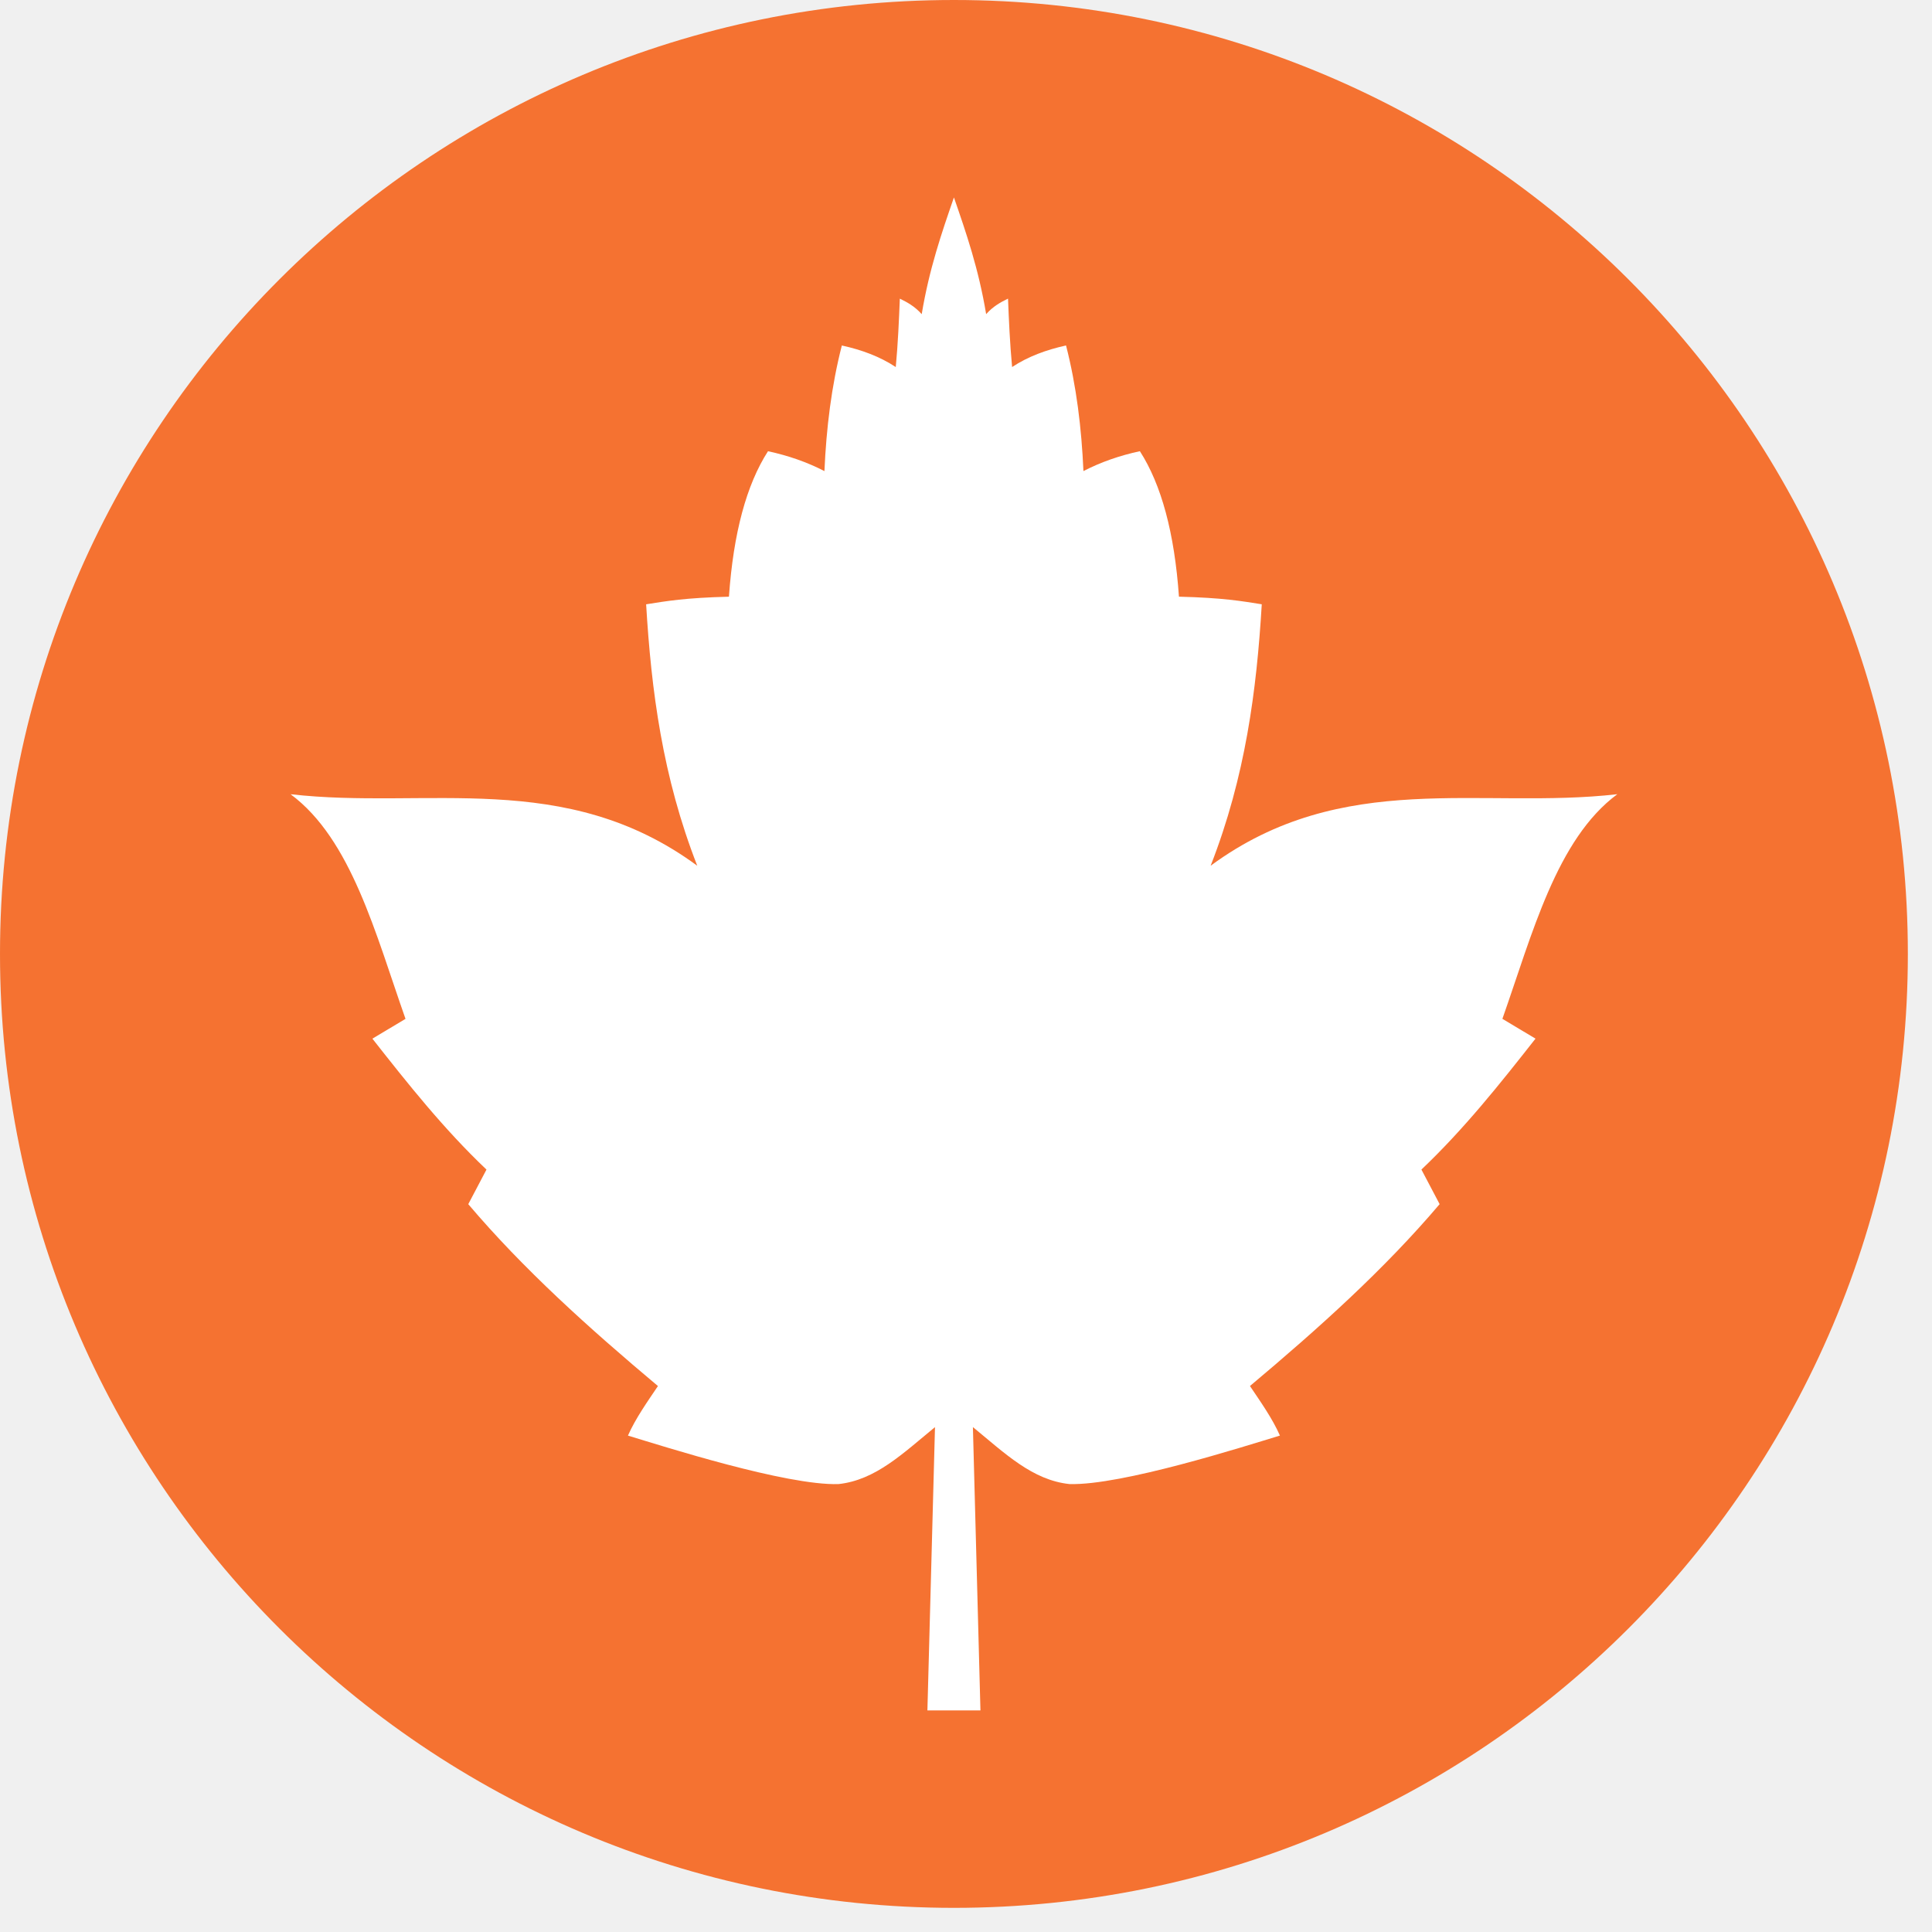
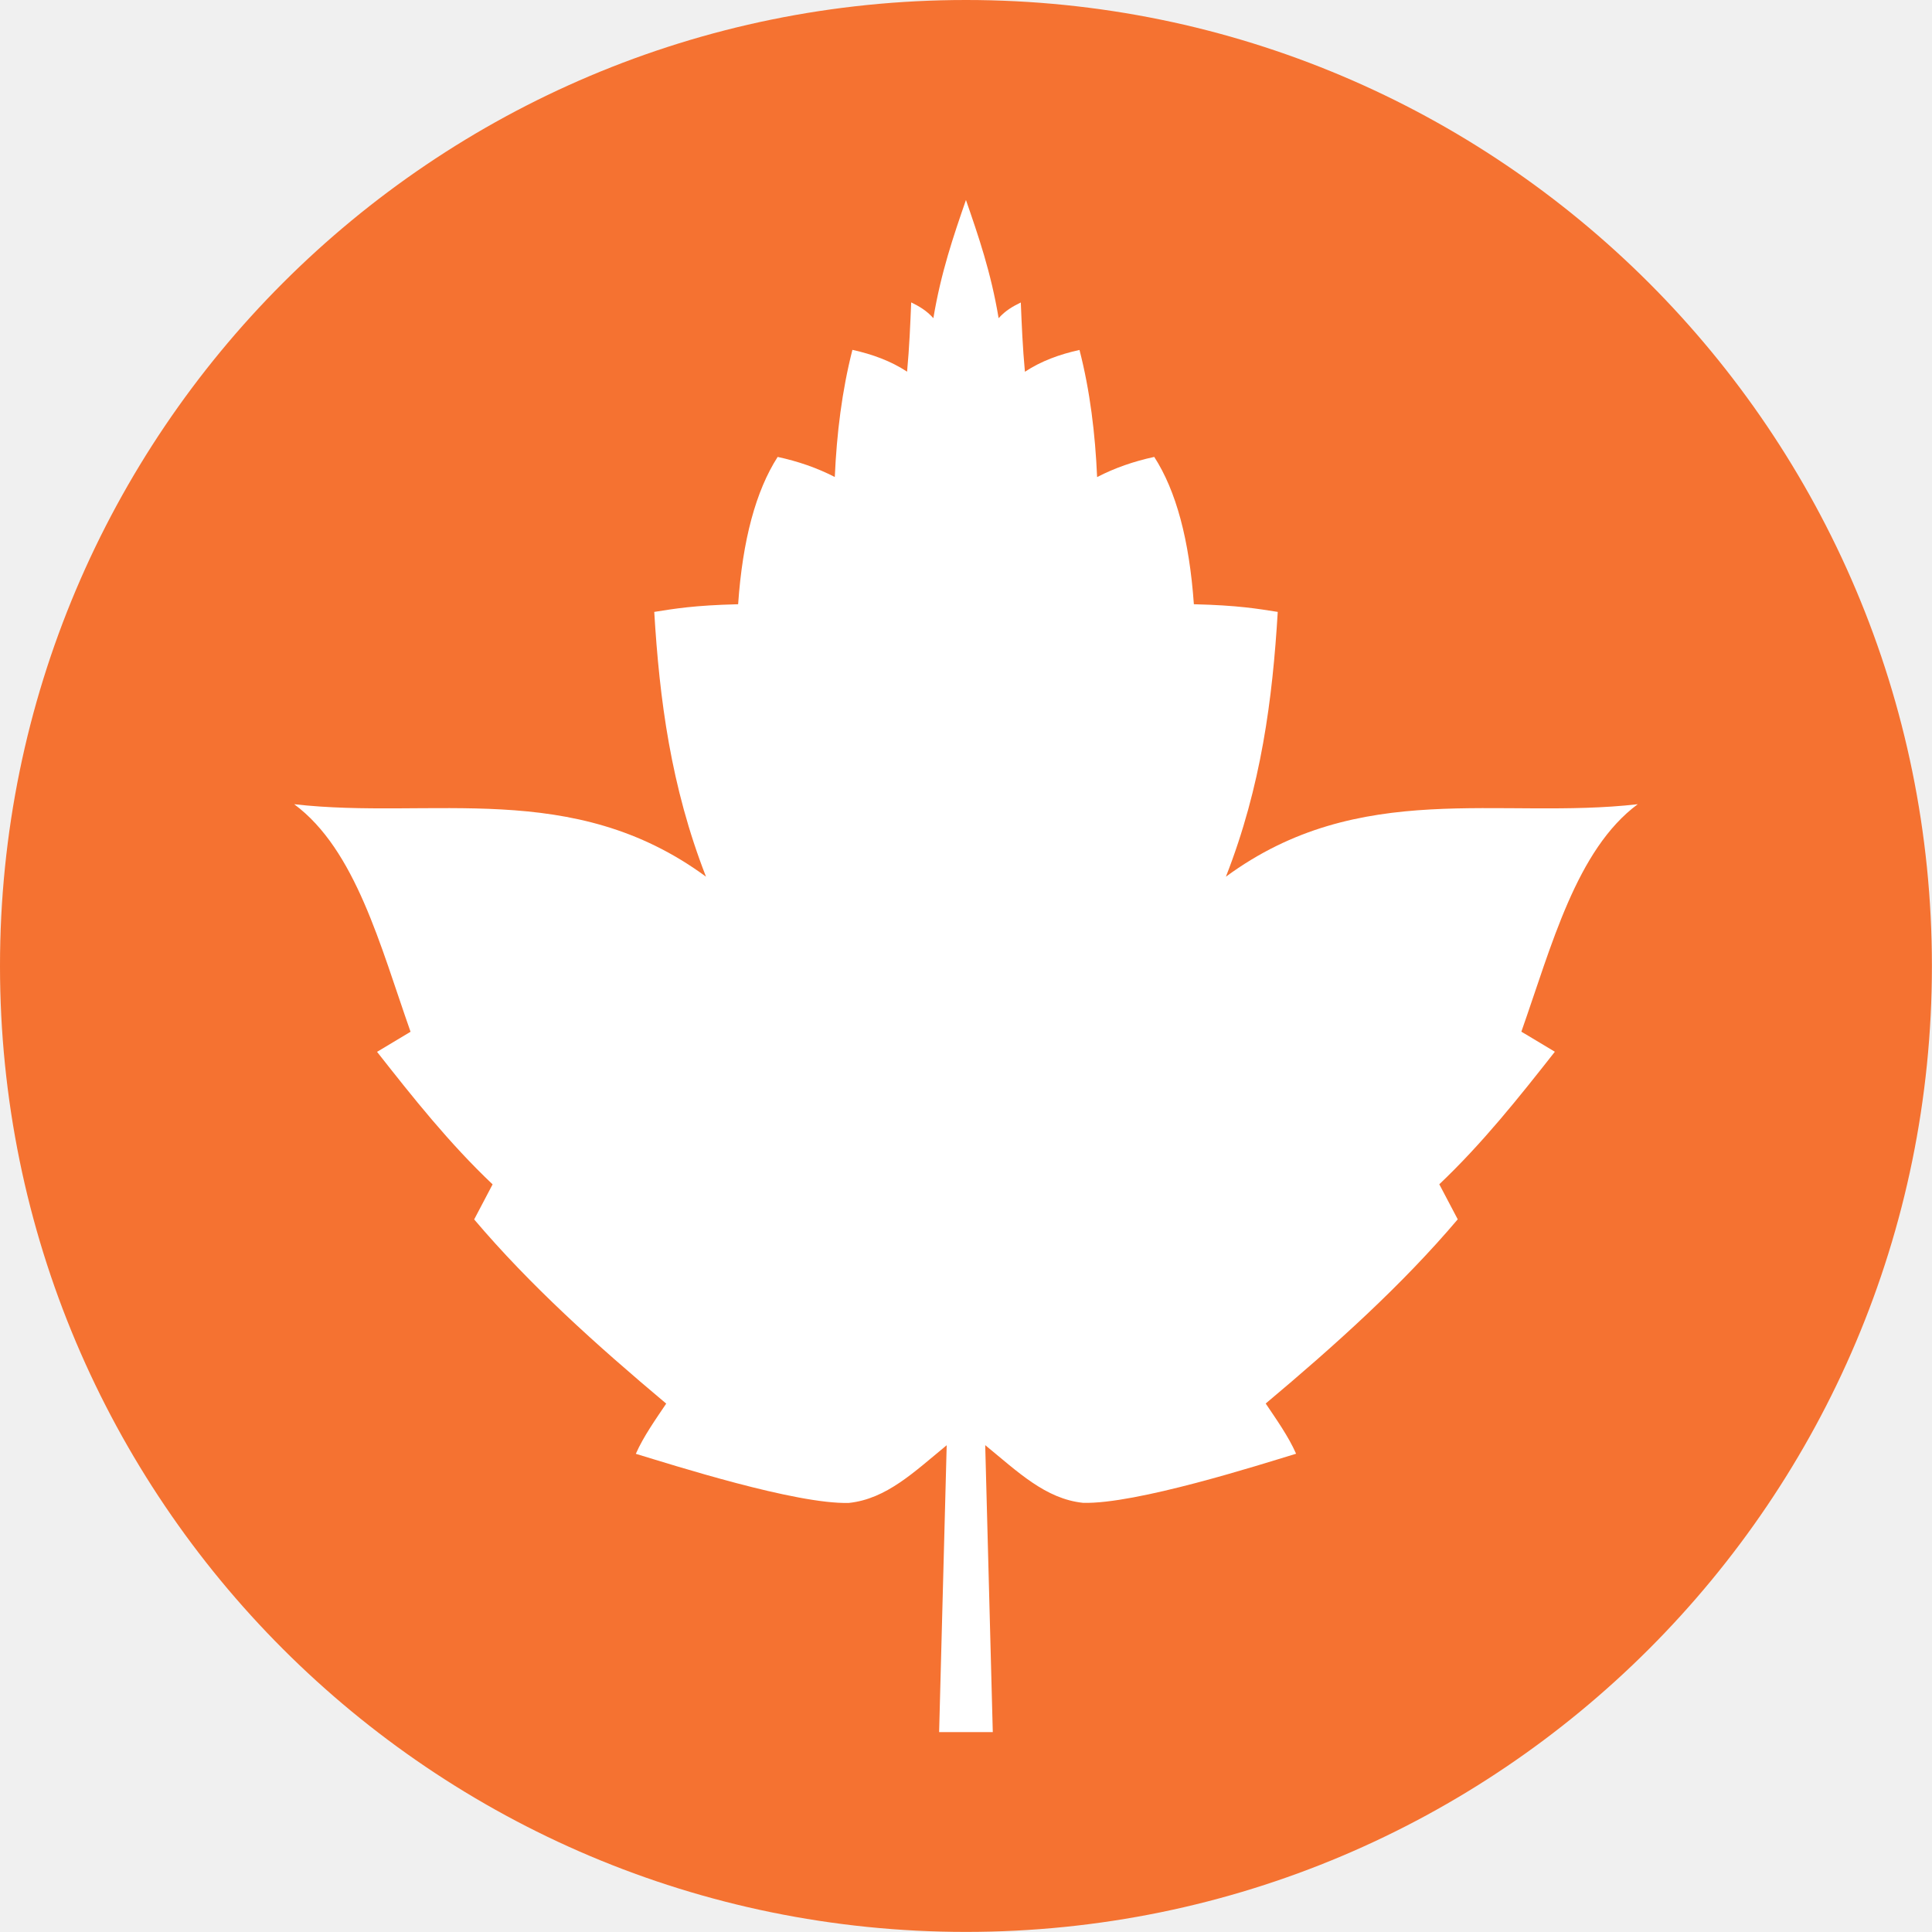
- <svg xmlns="http://www.w3.org/2000/svg" width="80mm" height="80mm" viewBox="0 0 80 80" version="1.1" id="svg1">
-   <g>
-     <circle style="fill:#f57231;fill-opacity:1;stroke-width:42.624;stroke-linejoin:round;stroke-miterlimit:0" id="path1" cx="39.5" cy="39.5" r="39.5" />
-     <path id="path2" style="fill:#ffffff;fill-opacity:1;stroke:none;stroke-width:2.4;stroke-linejoin:round;stroke-miterlimit:0;stroke-dasharray:none;stroke-opacity:1" d="m 39.5,8.176 c -0.511,1.478 -1.021,2.956 -1.334,4.833 -0.285,-0.321 -0.594,-0.491 -0.906,-0.643 -0.037,0.914 -0.075,1.83 -0.168,2.833 -0.664,-0.439 -1.421,-0.715 -2.233,-0.893 -0.432,1.682 -0.643,3.423 -0.721,5.201 -0.725,-0.375 -1.507,-0.644 -2.337,-0.823 -0.89,1.385 -1.433,3.386 -1.617,6.024 -1.811,0.045 -2.592,0.182 -3.429,0.315 0.212,3.557 0.676,7.141 2.117,10.826 -5.472,-4.029 -11.211,-2.316 -16.84,-2.962 2.515,1.86 3.52,5.786 4.759,9.302 l -1.371,0.82 c 1.471,1.87 2.95,3.736 4.724,5.421 l -0.754,1.432 c 2.281,2.69 4.999,5.136 7.854,7.531 -0.425,0.633 -0.927,1.337 -1.242,2.052 1.497,0.453 6.554,2.072 8.716,2.008 1.536,-0.164 2.663,-1.265 3.998,-2.359 L 38.402,70.824 h 1.098 1.098 L 40.286,59.093 c 1.334,1.094 2.461,2.195 3.997,2.359 2.161,0.064 7.218,-1.554 8.716,-2.008 -0.314,-0.715 -0.816,-1.418 -1.241,-2.052 2.856,-2.396 5.573,-4.841 7.854,-7.531 l -0.754,-1.432 c 1.774,-1.685 3.253,-3.551 4.724,-5.421 l -1.371,-0.82 c 1.239,-3.516 2.245,-7.443 4.759,-9.302 -5.629,0.646 -11.368,-1.067 -16.84,2.962 1.441,-3.685 1.905,-7.269 2.117,-10.826 -0.837,-0.133 -1.617,-0.27 -3.429,-0.315 -0.185,-2.638 -0.728,-4.639 -1.618,-6.024 -0.83,0.179 -1.611,0.448 -2.337,0.823 -0.079,-1.777 -0.289,-3.519 -0.721,-5.201 -0.813,0.179 -1.57,0.455 -2.233,0.893 -0.094,-1.003 -0.132,-1.919 -0.169,-2.833 -0.312,0.152 -0.621,0.322 -0.906,0.643 -0.312,-1.877 -0.823,-3.356 -1.334,-4.833 z" />
-   </g>
+ <svg xmlns="http://www.w3.org/2000/svg" width="80" height="80" viewBox="0 0 21.167 21.167" version="1.1" id="svg1">
+   <circle style="fill:#f57231;fill-opacity:1;stroke-width:11.42;stroke-linejoin:round;stroke-miterlimit:0" id="path1" cx="10.583" cy="10.583" r="10.583" />
+   <path id="path2" style="fill:#ffffff;fill-opacity:1;stroke:none;stroke-width:0.643;stroke-linejoin:round;stroke-miterlimit:0;stroke-dasharray:none;stroke-opacity:1" d="M 10.583,2.191 C 10.446,2.587 10.31,2.983 10.226,3.486 10.149,3.4 10.067,3.354 9.983,3.313 9.973,3.558 9.963,3.804 9.938,4.072 9.76,3.955 9.557,3.881 9.339,3.833 9.224,4.284 9.167,4.75 9.146,5.226 8.952,5.126 8.742,5.054 8.52,5.006 8.282,5.377 8.136,5.913 8.087,6.62 7.601,6.632 7.392,6.669 7.168,6.704 c 0.057,0.953 0.181,1.913 0.567,2.901 C 6.269,8.526 4.731,8.984 3.223,8.811 3.897,9.31 4.166,10.362 4.498,11.304 l -0.367,0.22 c 0.394,0.501 0.79,1.001 1.266,1.452 l -0.202,0.384 c 0.611,0.721 1.339,1.376 2.104,2.018 -0.114,0.17 -0.248,0.358 -0.333,0.55 0.401,0.121 1.756,0.555 2.335,0.538 0.412,-0.044 0.714,-0.339 1.071,-0.632 l -0.083,3.143 h 0.294 0.294 L 10.794,15.833 c 0.358,0.293 0.659,0.588 1.071,0.632 0.579,0.017 1.934,-0.416 2.335,-0.538 -0.084,-0.191 -0.219,-0.38 -0.333,-0.55 0.765,-0.642 1.493,-1.297 2.104,-2.018 l -0.202,-0.384 c 0.475,-0.451 0.872,-0.951 1.266,-1.452 l -0.367,-0.22 C 17,10.362 17.27,9.31 17.943,8.811 16.435,8.984 14.898,8.526 13.431,9.605 13.818,8.618 13.942,7.658 13.999,6.704 13.774,6.669 13.565,6.632 13.08,6.62 13.03,5.913 12.885,5.377 12.646,5.006 c -0.222,0.048 -0.432,0.12 -0.626,0.221 -0.021,-0.476 -0.077,-0.943 -0.193,-1.393 -0.218,0.048 -0.421,0.122 -0.598,0.239 -0.025,-0.269 -0.035,-0.514 -0.045,-0.759 -0.084,0.041 -0.166,0.086 -0.243,0.172 C 10.857,2.983 10.72,2.587 10.583,2.191 Z" />
</svg>
